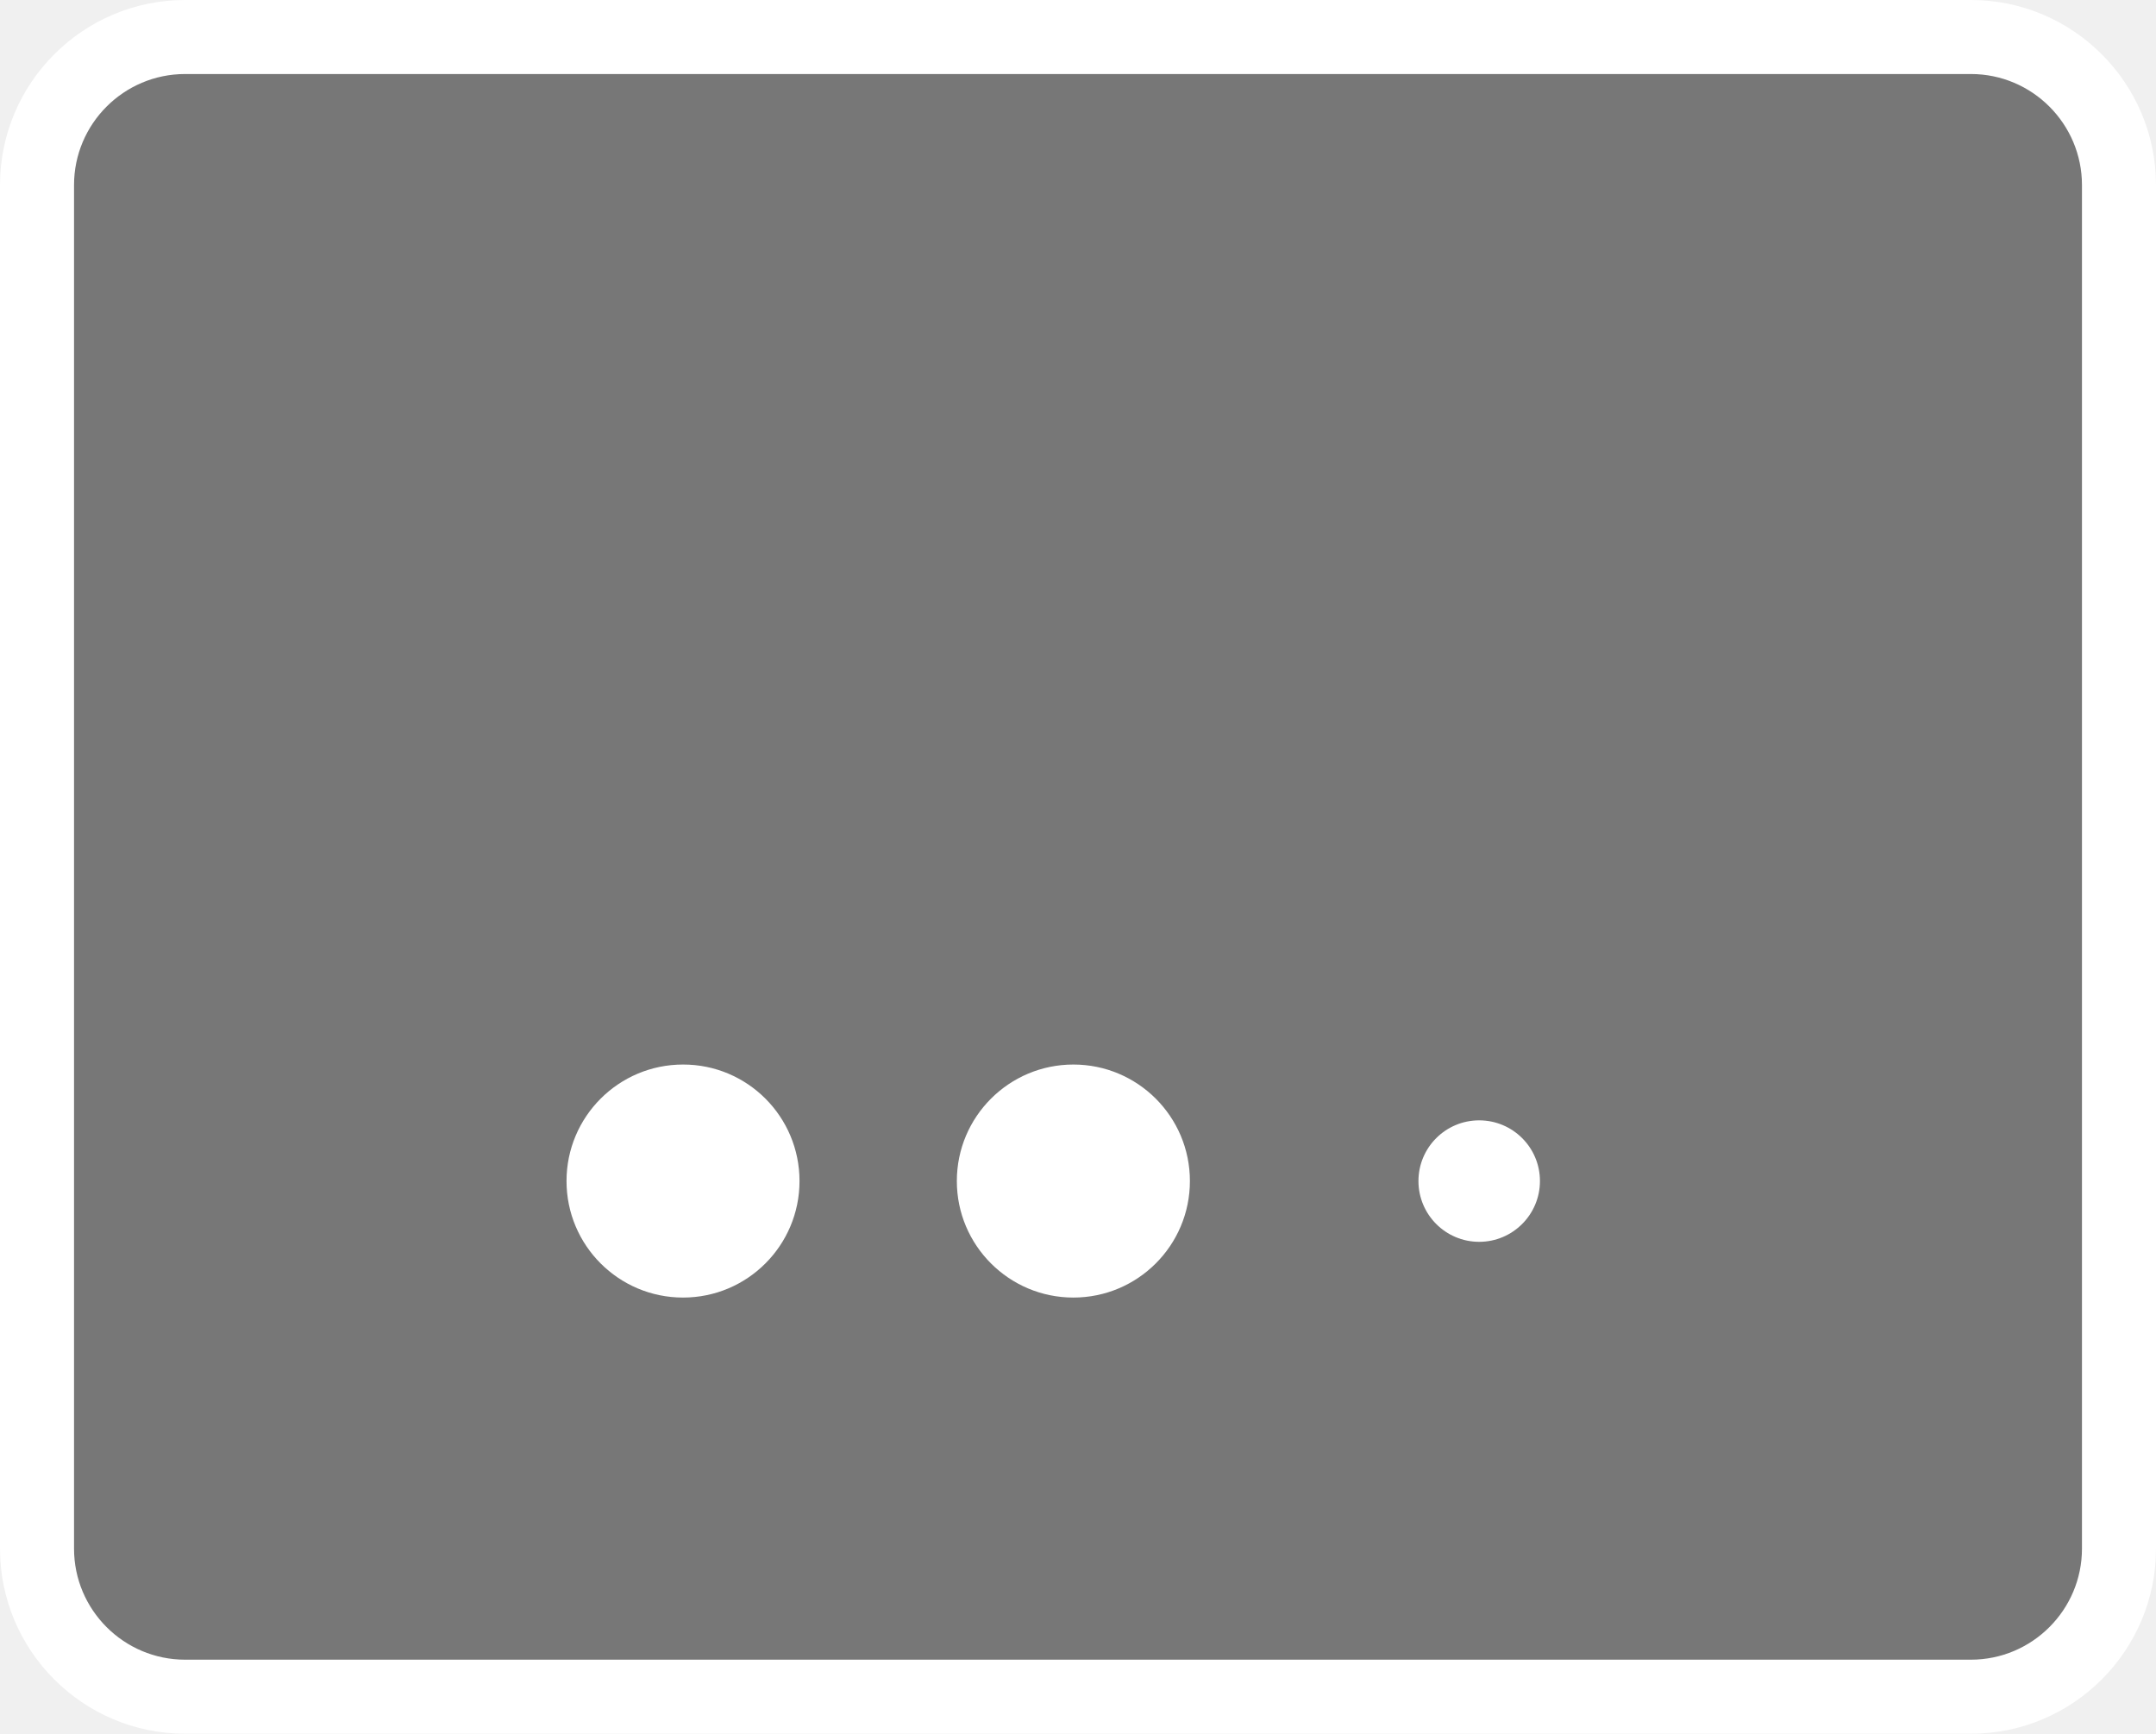
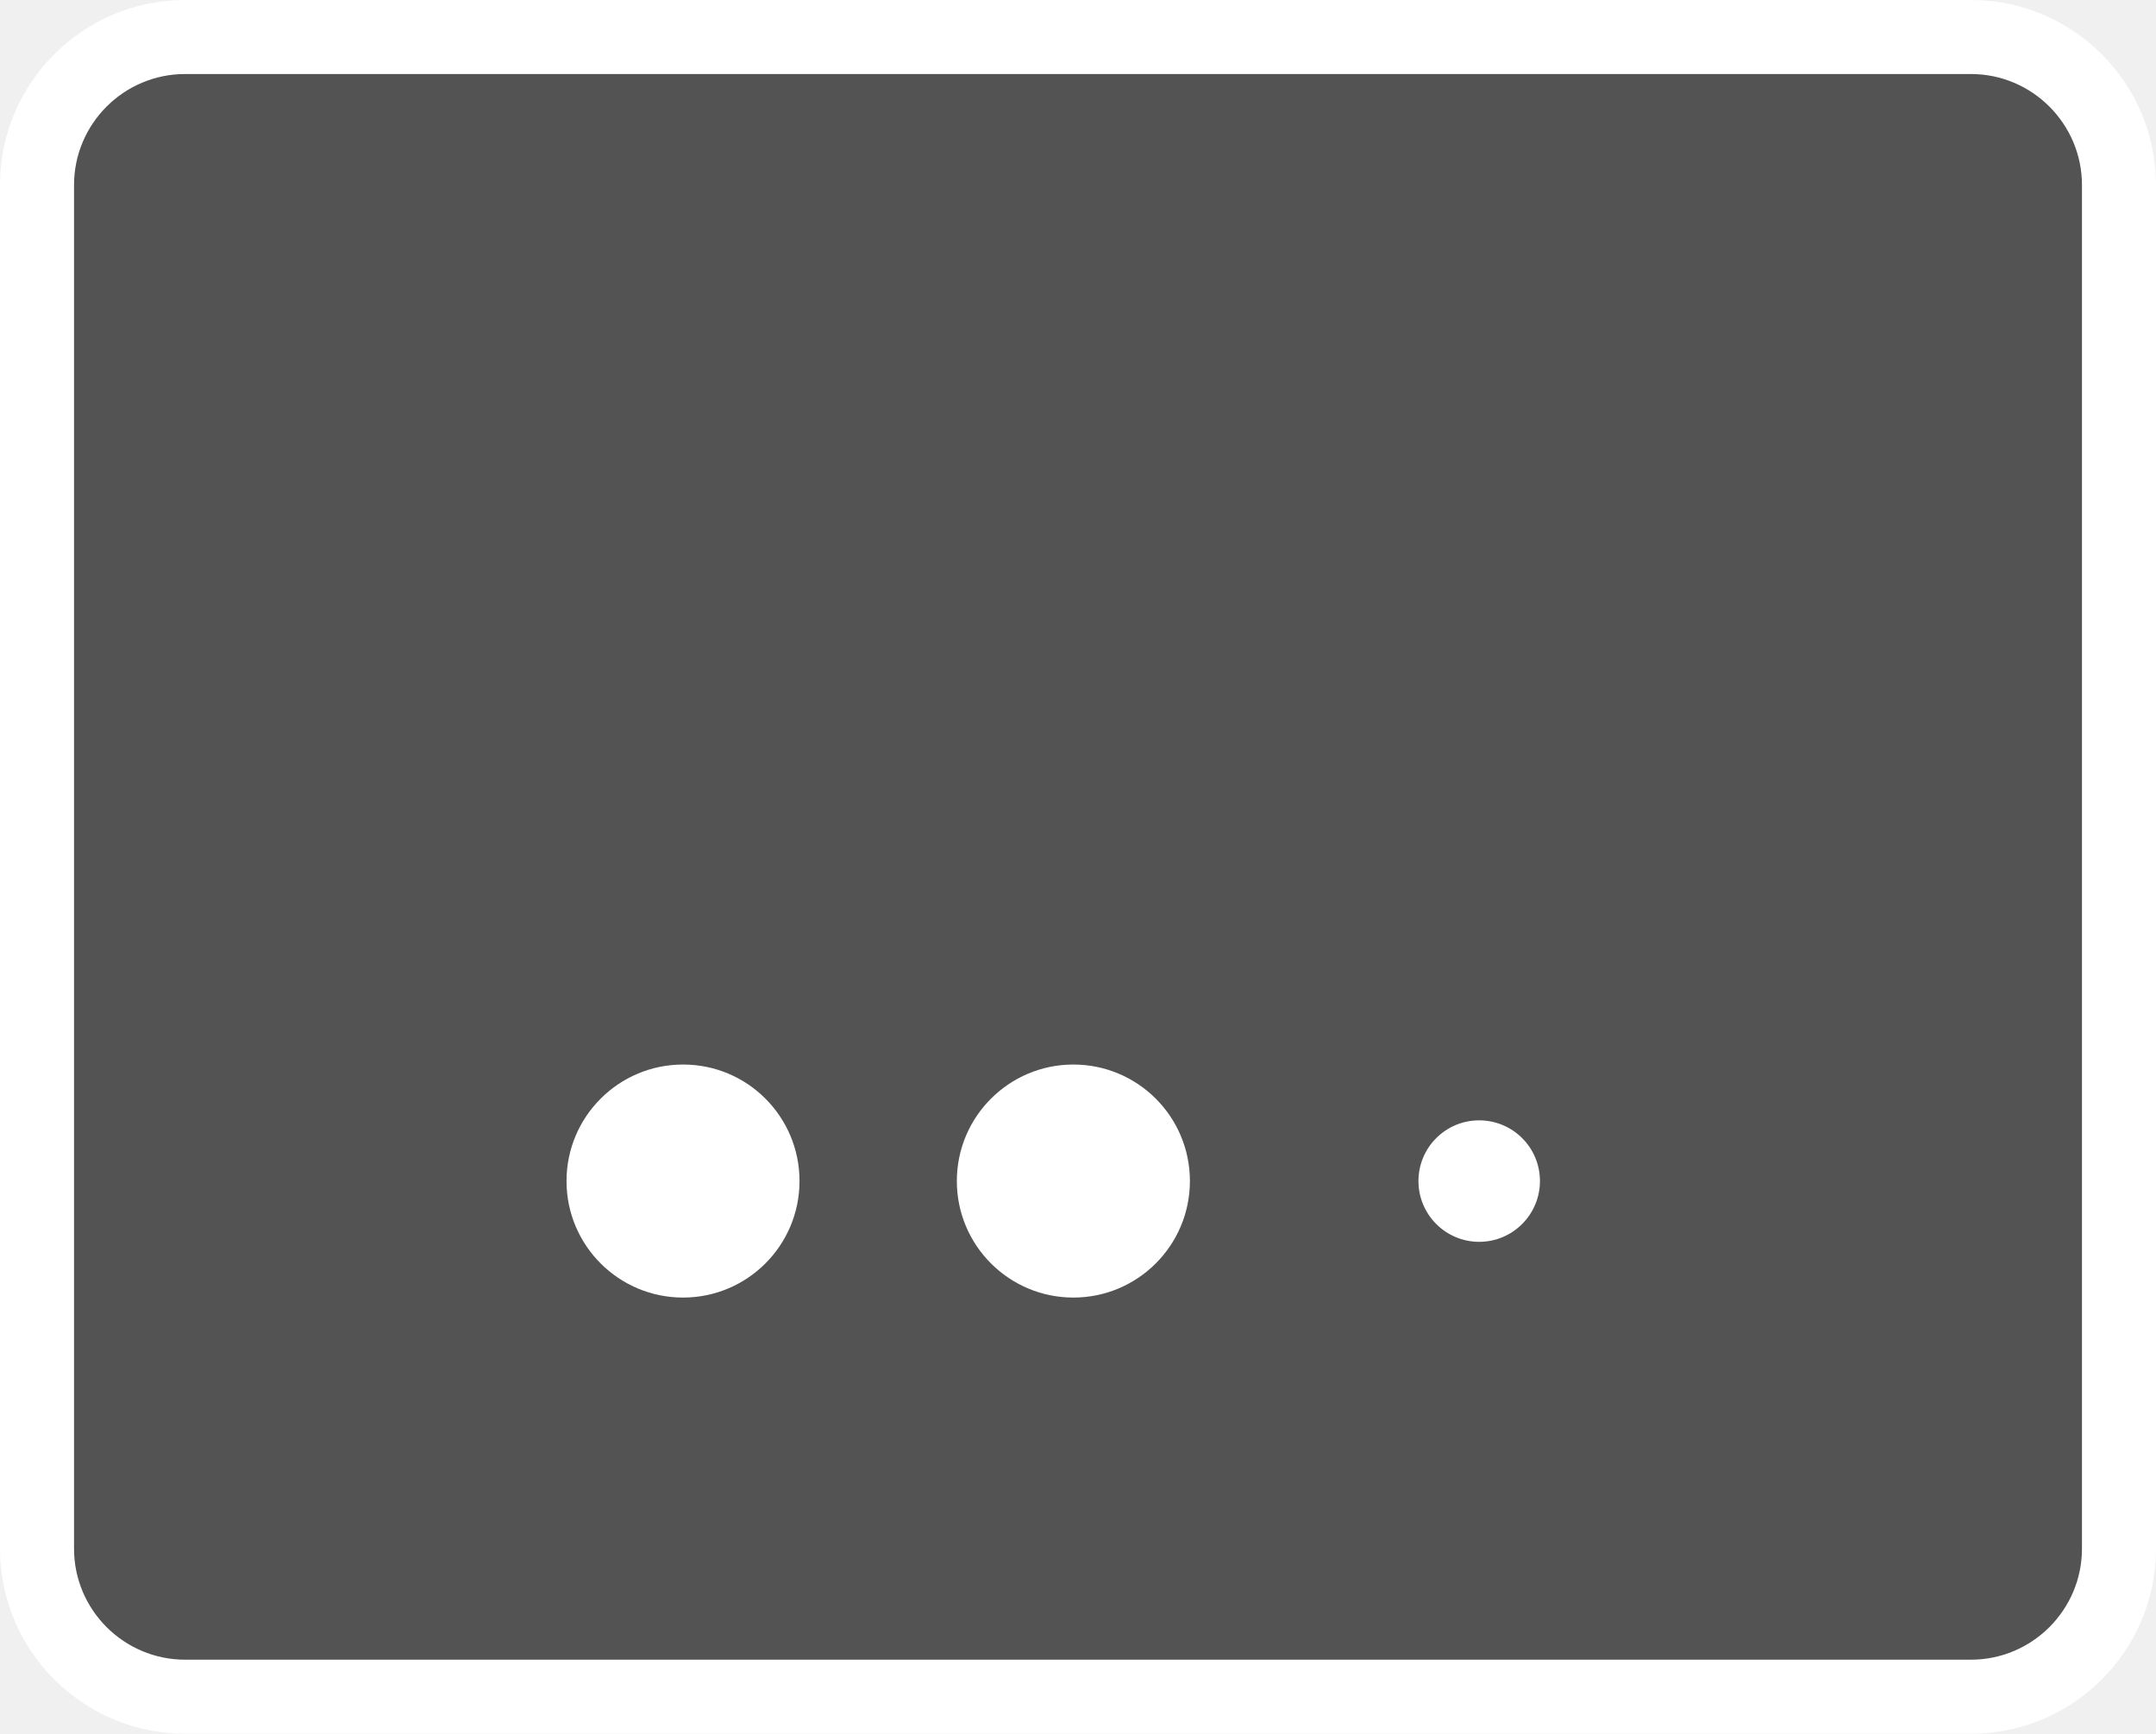
<svg xmlns="http://www.w3.org/2000/svg" viewBox="0 0 29.121 23.421">
-   <path fill="#777" d="M26.621 22.921h-24.121c-1.1 0-2-.899-2-2v-18.421c0-1.101.9-2 2-2h24.121c1.102 0 2 .899 2 2v18.421c0 1.1-.898 2-2 2" />
+   <path fill="#535353" d="M26.621 22.921h-24.121c-1.1 0-2-.899-2-2v-18.421c0-1.101.9-2 2-2h24.121c1.102 0 2 .899 2 2v18.421c0 1.1-.898 2-2 2" />
  <path fill="#fff" d="M26.621 23.421h-24.121c-1.378 0-2.5-1.121-2.5-2.5v-18.421c0-1.378 1.122-2.5 2.5-2.5h24.121c1.379 0 2.5 1.122 2.5 2.5v18.421c0 1.379-1.121 2.5-2.5 2.5zm-24.121-22.421c-.827 0-1.5.673-1.5 1.5v18.421c0 .827.673 1.5 1.5 1.5h24.121c.827 0 1.5-.673 1.5-1.5v-18.421c0-.827-.673-1.5-1.5-1.5h-24.121zM10.799 15.955c0 .869-.704 1.574-1.573 1.574-.87 0-1.574-.705-1.574-1.574s.704-1.574 1.574-1.574c.869-.001 1.573.704 1.573 1.574m5.273 0c0 .869-.705 1.574-1.574 1.574s-1.574-.705-1.574-1.574.705-1.574 1.574-1.574 1.574.704 1.574 1.574m4.728 0c0 .453-.368.821-.821.821s-.82-.368-.82-.821.367-.82.82-.82.821.366.821.82" />
</svg>
